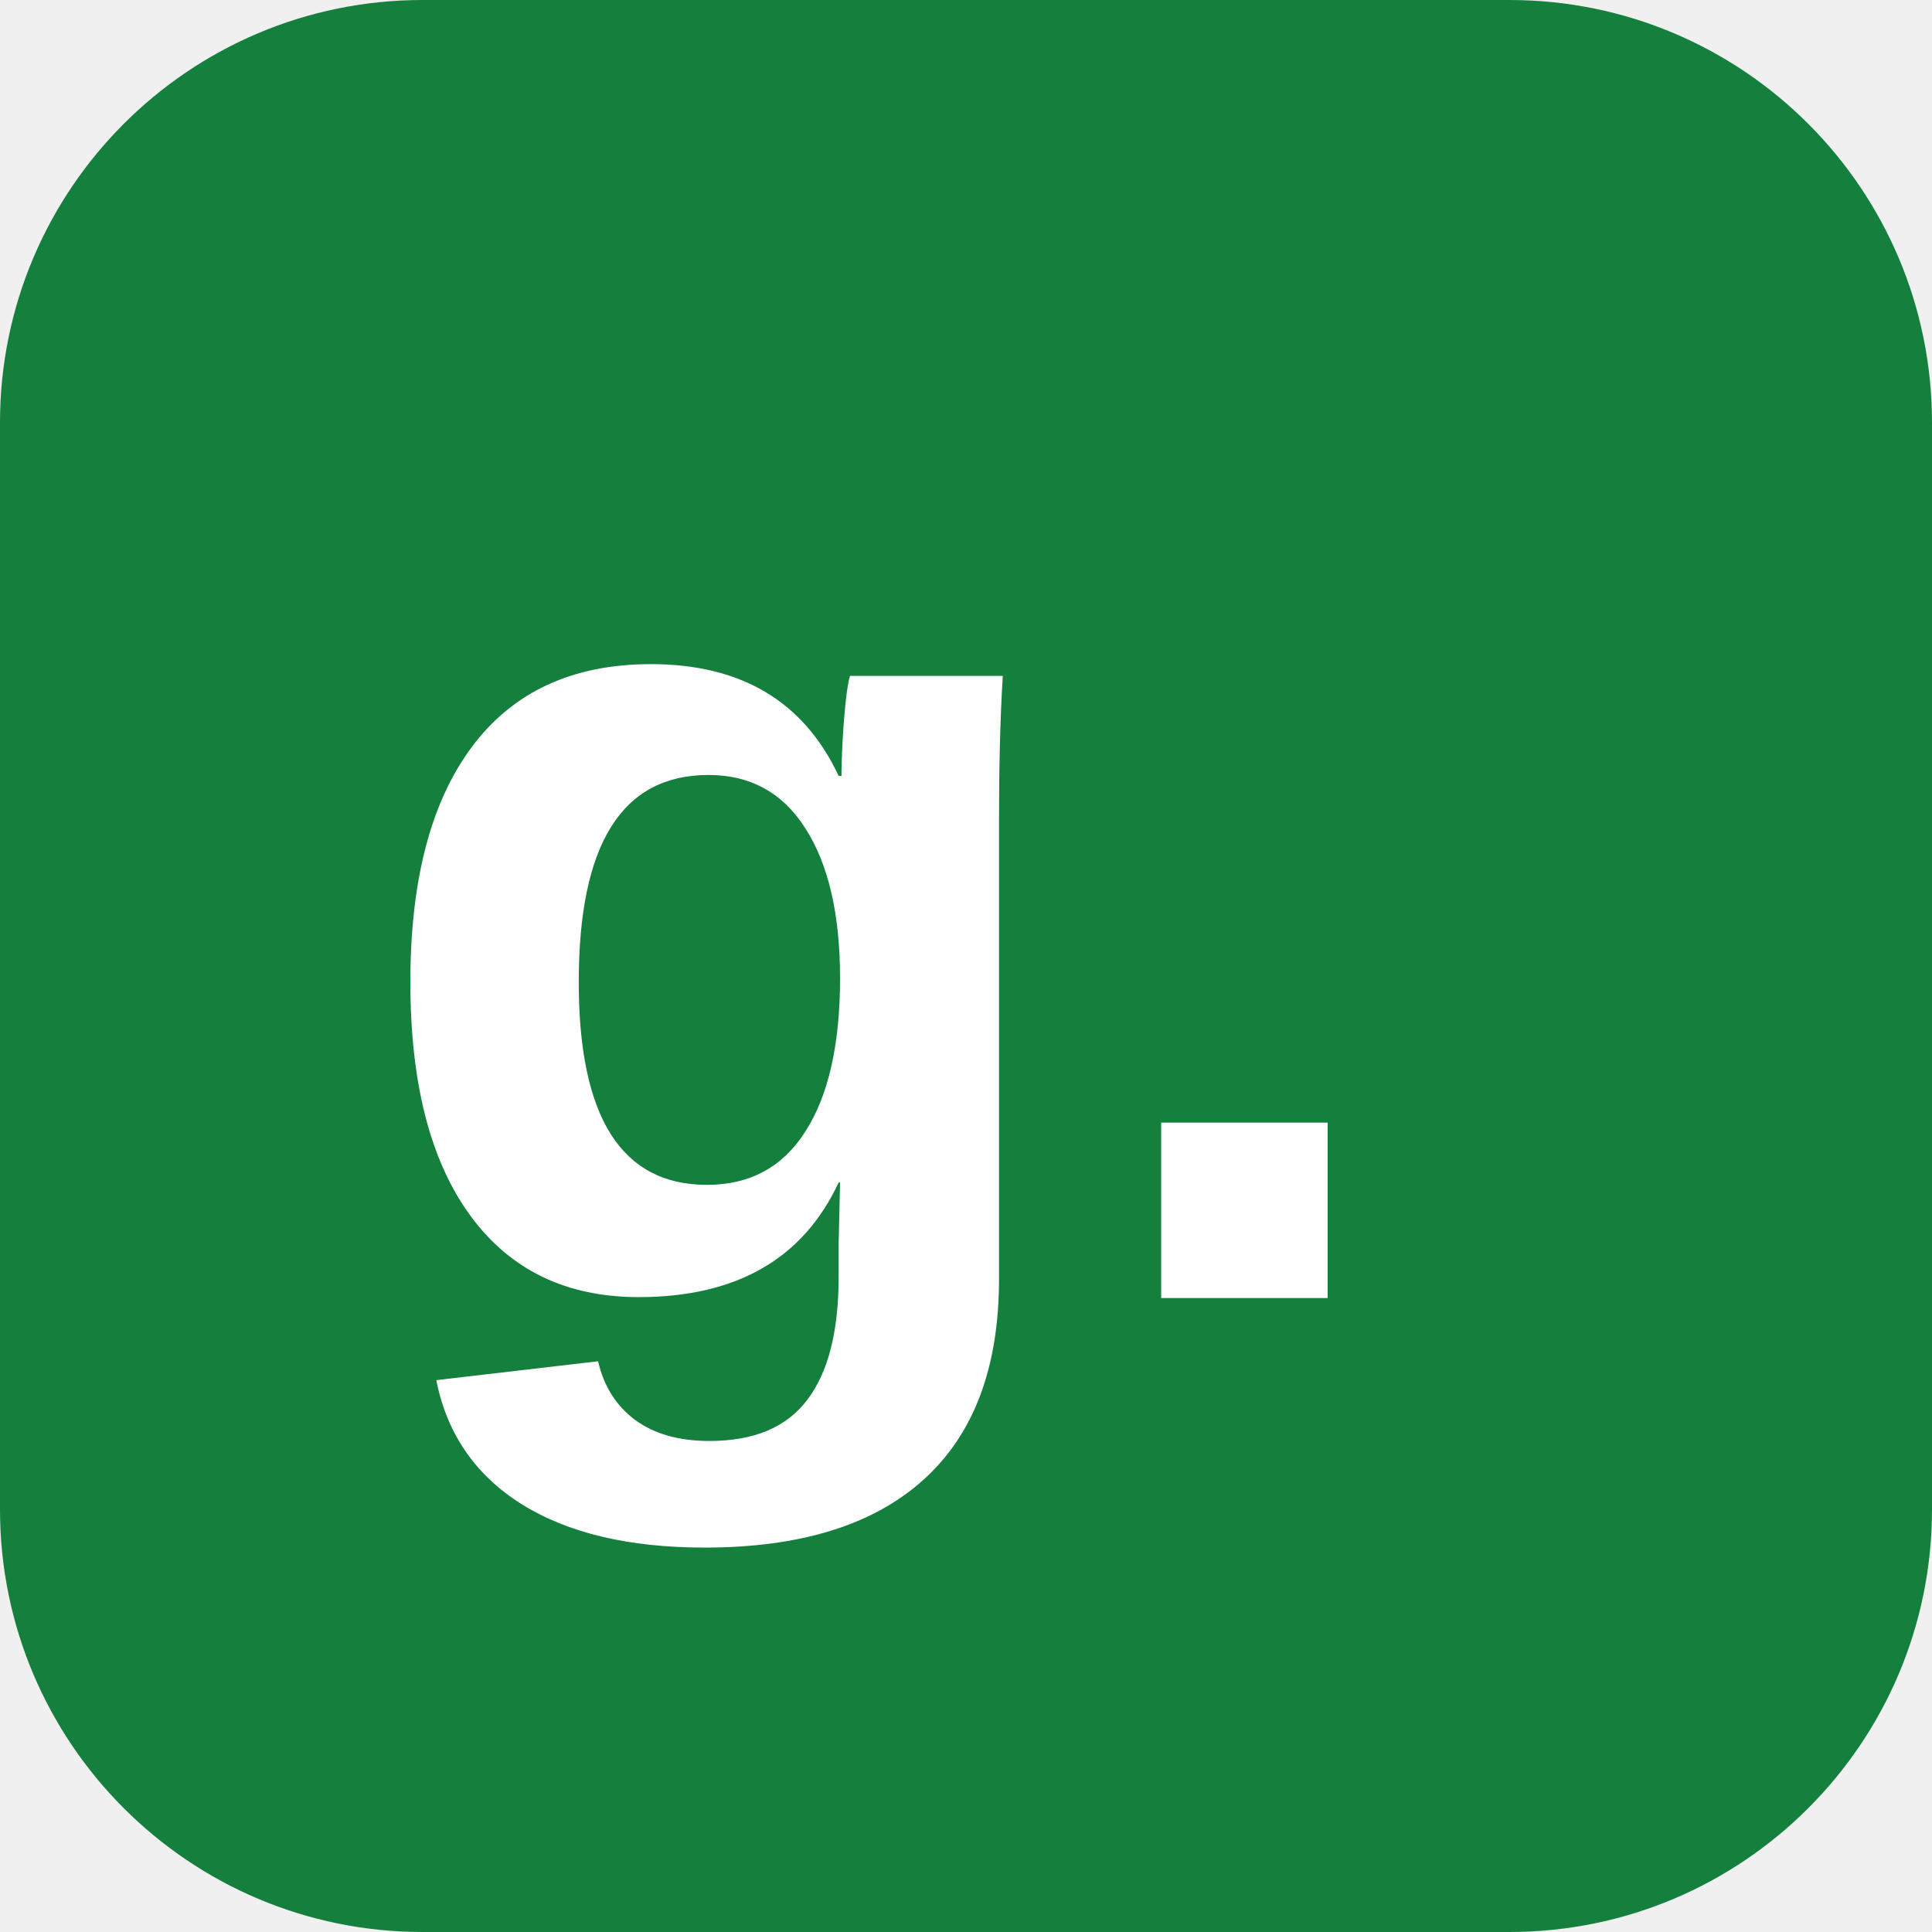
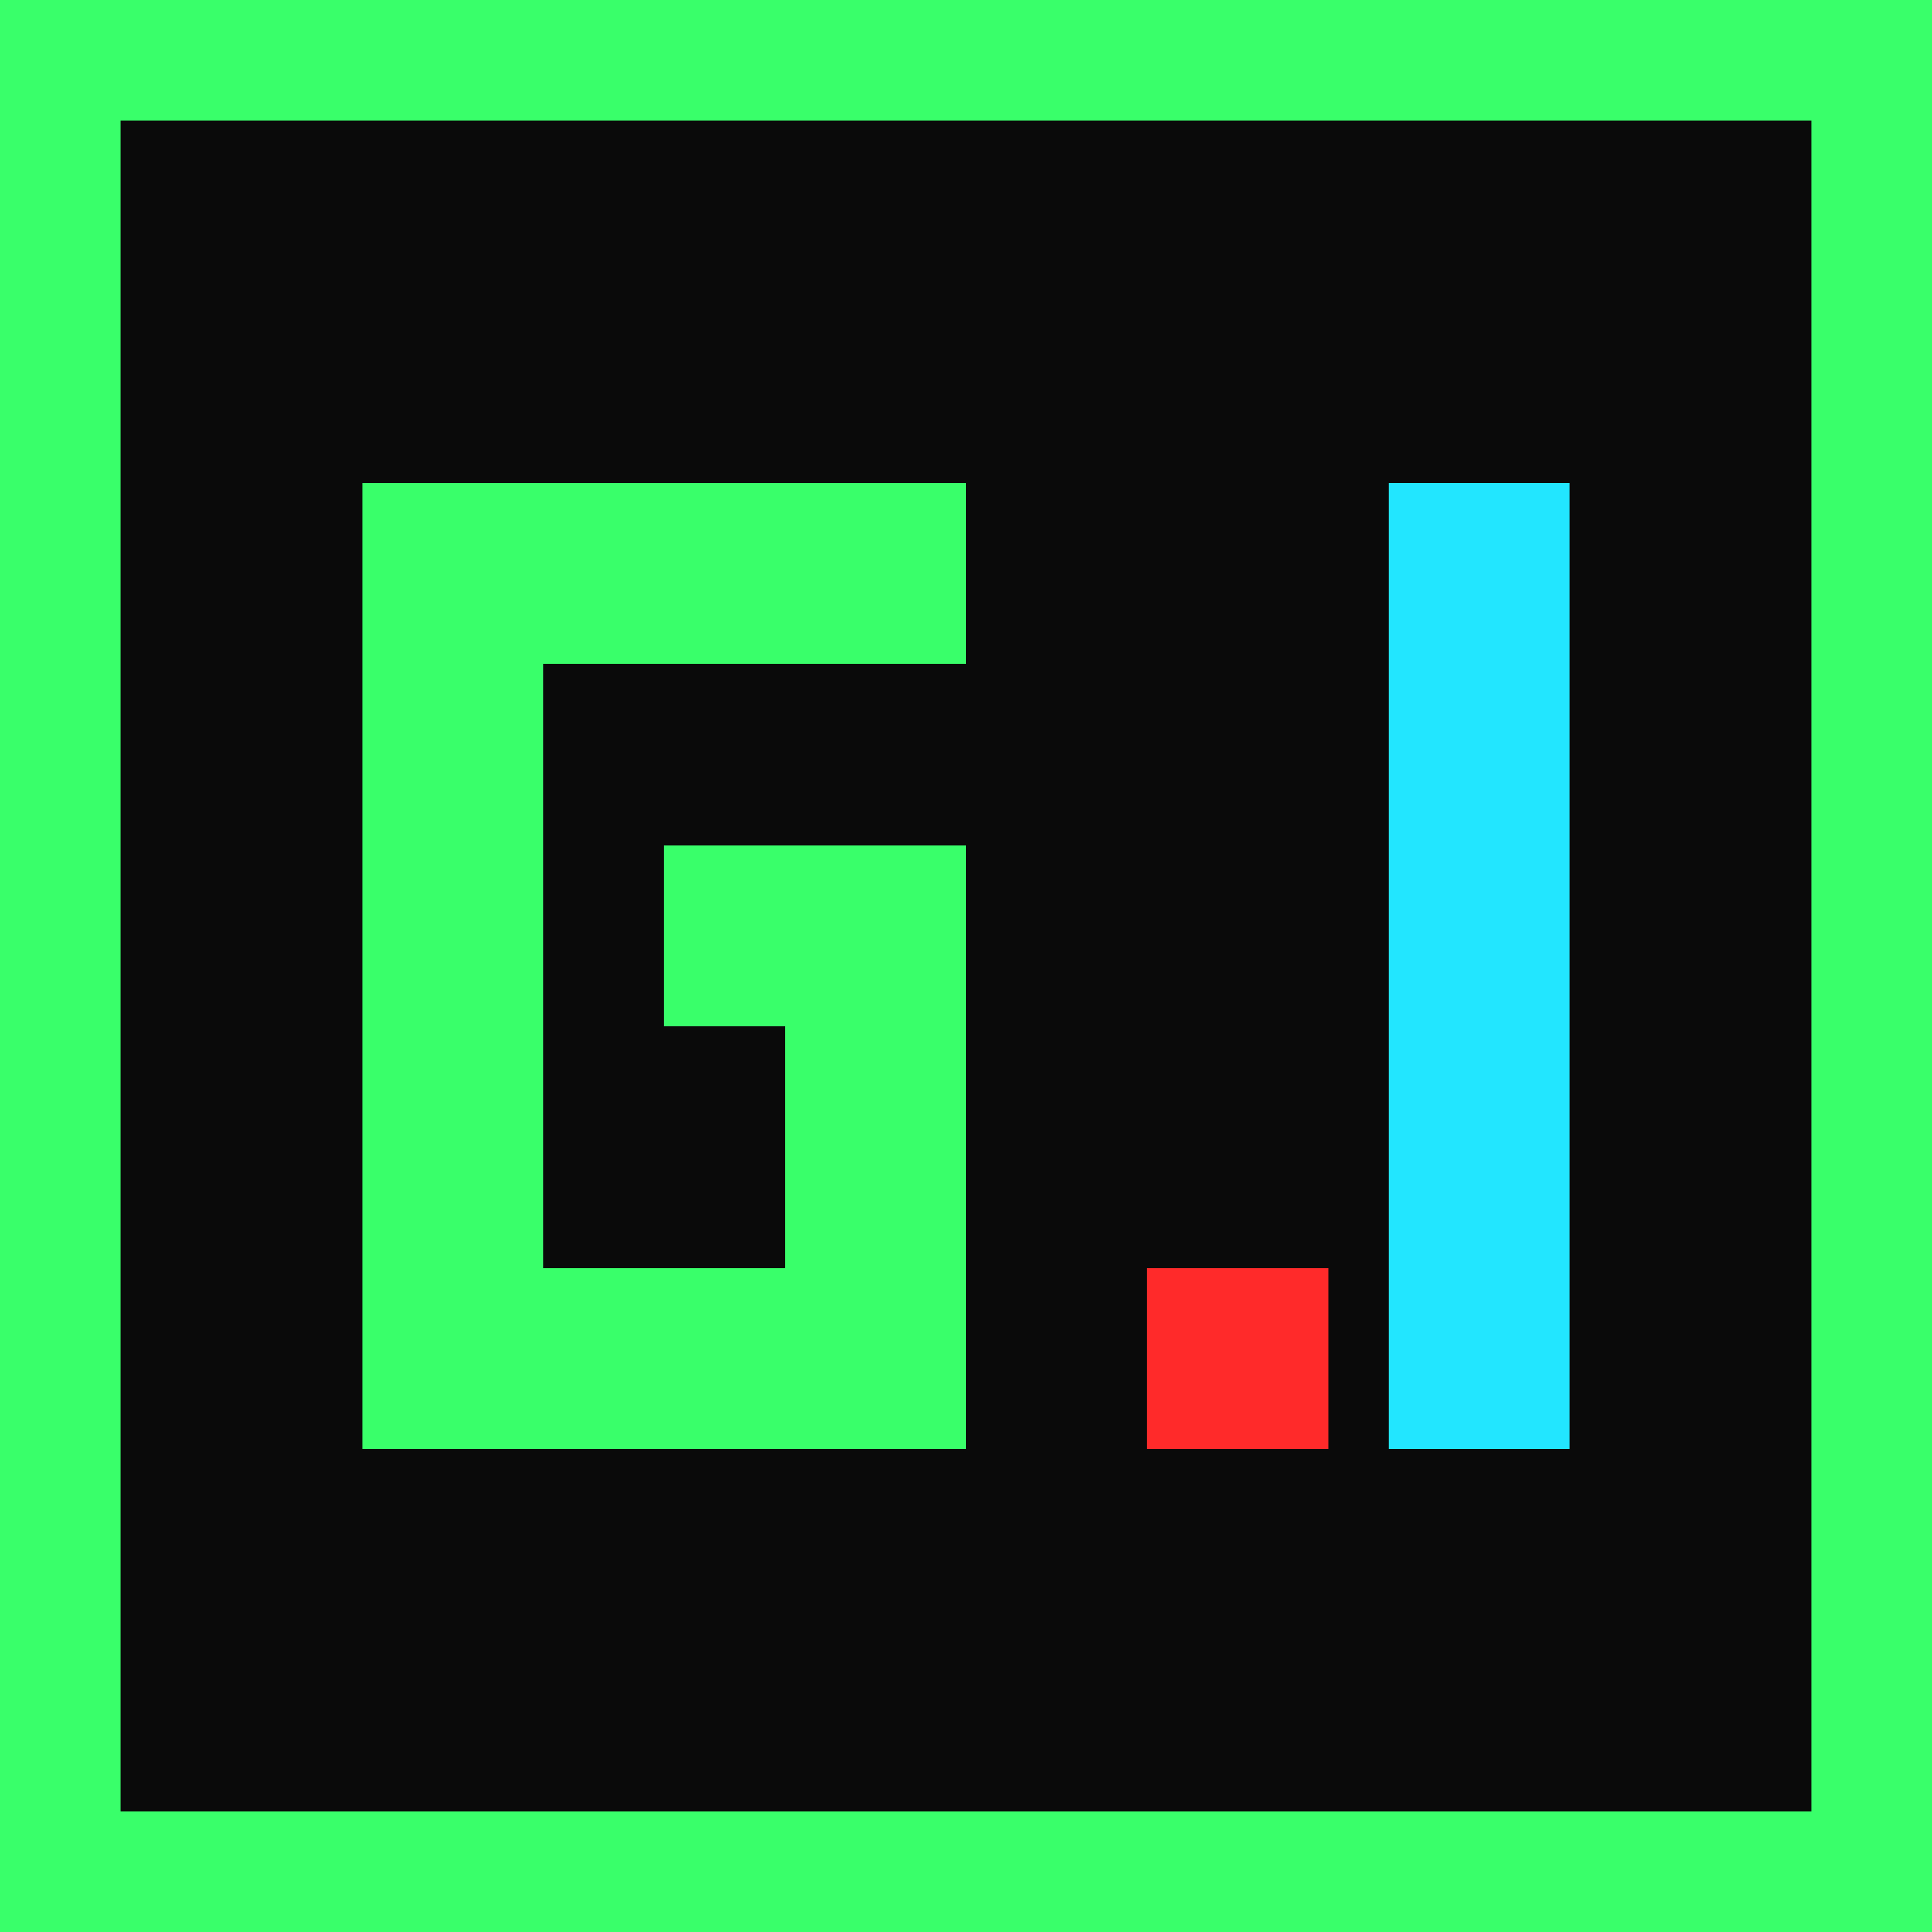
- <svg xmlns="http://www.w3.org/2000/svg" viewBox="0 0 64 64">
-   <rect width="64" height="64" rx="14" fill="#15803d" />
-   <text x="12" y="43" font-size="39" font-family="Arial,sans-serif" font-weight="700" fill="white">g.</text>
+ <svg xmlns="http://www.w3.org/2000/svg" viewBox="0 0 64 64" shape-rendering="crispEdges">
+   <rect width="64" height="64" fill="#0a0a0a" />
+   <rect x="2" y="2" width="60" height="60" fill="none" stroke="#39ff6a" stroke-width="4" />
+   <path fill="#39ff6a" d="M12 16h20v6H18v20h8v-8h-4v-6h10v20H12z" />
+   <path fill="#ff2a2a" d="M38 42h6v6h-6z" />
+   <path fill="#22e6ff" d="M46 16h6v32h-6z" />
</svg>
